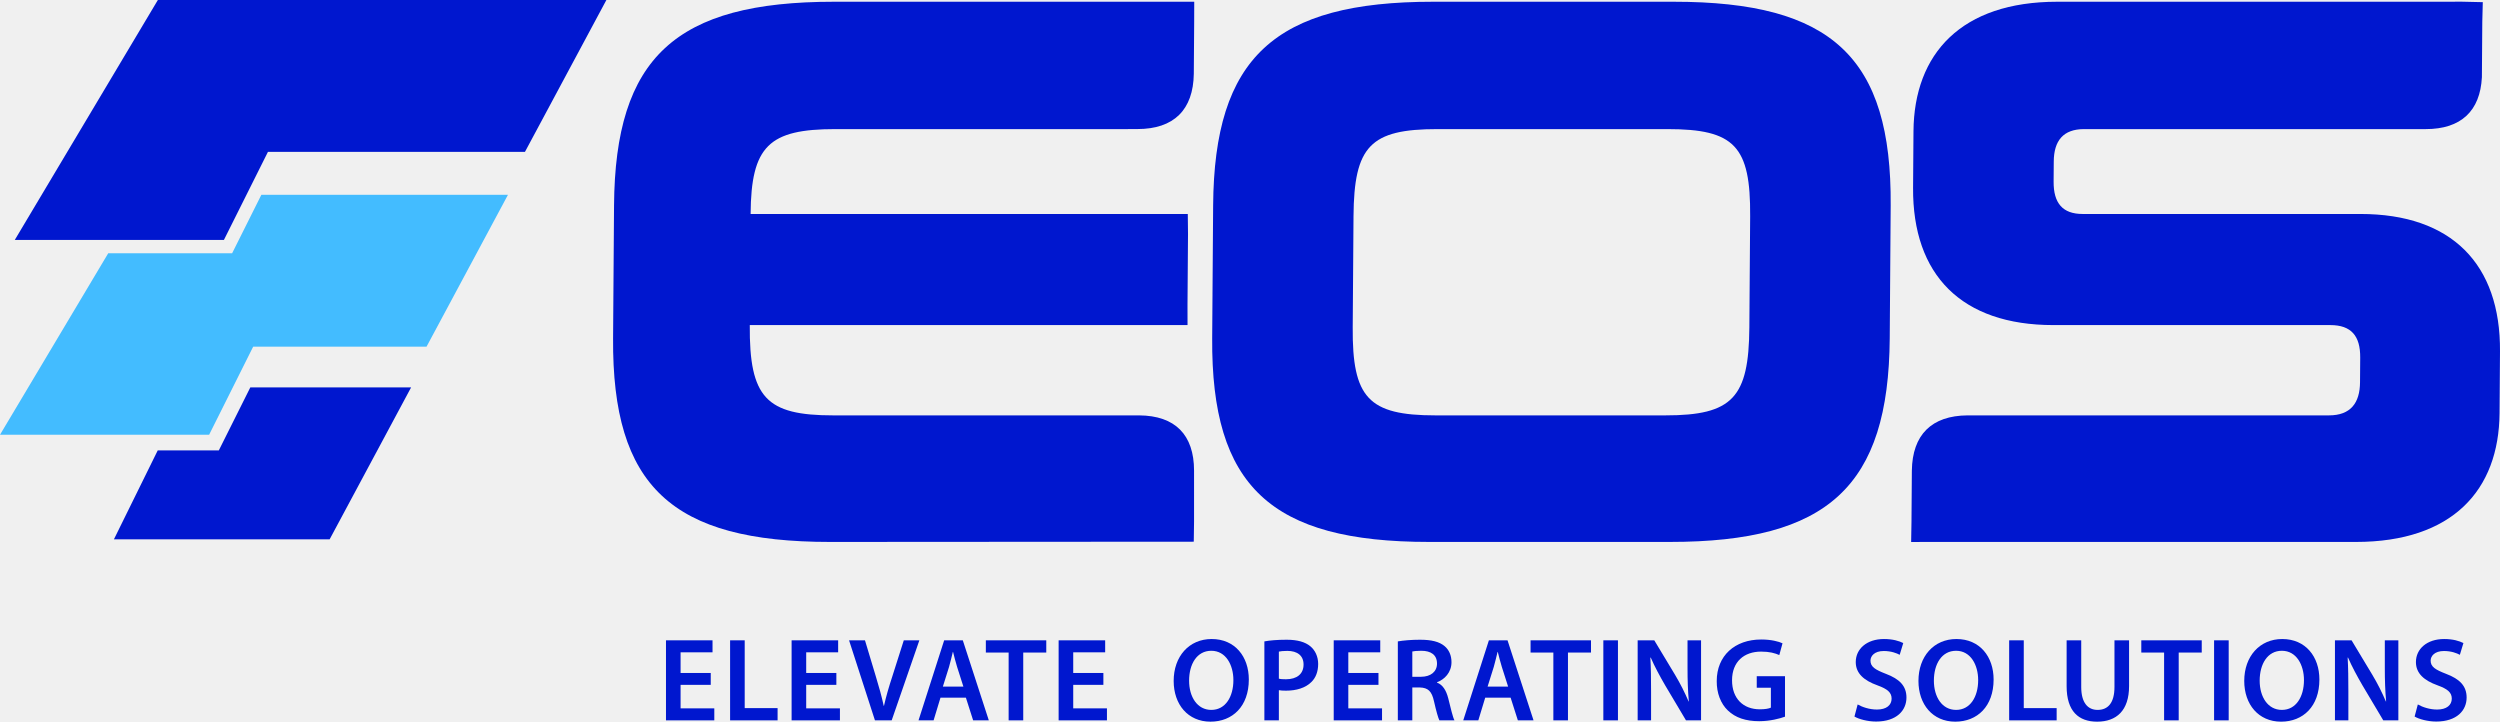
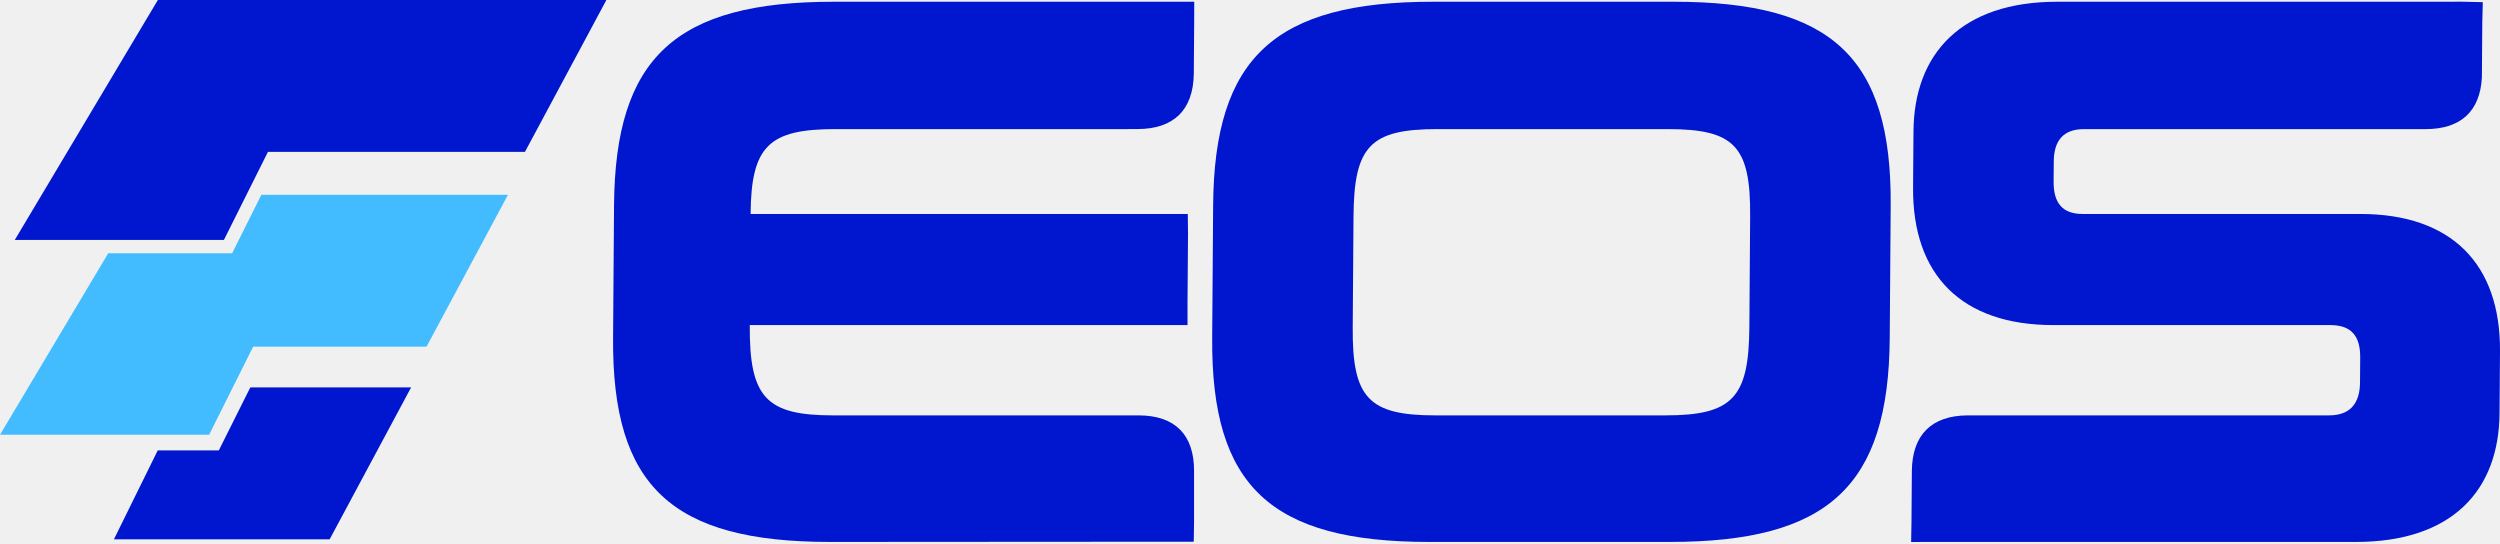
- <svg xmlns="http://www.w3.org/2000/svg" viewBox="32.785 297.66 547.156 157.943" role="img">
-   <rect x="32.785" y="297.66" width="547.156" height="157.943" fill="#ffffff" opacity="0" />
+ <svg xmlns="http://www.w3.org/2000/svg" viewBox="32.785 297.66 547.156 119" role="img">
+   <rect x="32.785" y="297.66" width="547.156" height="119" fill="#ffffff" opacity="0" />
  <path fill="#0017cf" d="M215.285 298.041 C180.661 298.041 167.407 310.208 167.175 342.636 L166.966 371.685 C166.734 404.114 179.814 416.27 214.438 416.27 L294.055 416.218 L294.118 411.845 L294.119 400.674 C294.116 392.809 289.968 388.624 282.104 388.572 L215.153 388.572 C200.459 388.572 196.77 384.686 196.883 368.81 L292.692 368.81 L292.684 364.418 L292.796 348.882 L292.747 344.491 L197.066 344.491 C197.173 329.629 201.075 325.916 215.601 325.916 L279.658 325.916 L279.659 325.906 L281.731 325.906 C289.693 325.906 293.953 321.709 294.064 313.794 L294.146 302.434 L294.158 298.042 Z" />
  <path fill="#0017cf" d="M347.391 325.916 L397.727 325.916 C412.422 325.916 415.936 329.627 415.828 344.997 L415.653 369.314 C415.542 384.683 411.973 388.571 397.279 388.571 L346.942 388.571 C332.247 388.571 328.733 384.683 328.843 369.314 L329.018 344.997 C329.128 329.627 332.697 325.916 347.391 325.916 M346.405 298.041 C311.781 298.041 298.527 310.207 298.295 342.637 L298.087 371.685 C297.855 404.115 310.933 416.269 345.558 416.269 L398.255 416.269 C432.879 416.269 446.144 404.115 446.377 371.685 L446.585 342.637 C446.817 310.207 433.726 298.041 399.102 298.041 Z" />
  <path fill="#0017cf" d="M571.707 298.032 L483.022 298.041 C462.079 298.041 451.696 309.361 451.574 326.419 L451.485 338.749 C451.35 357.834 462.087 368.809 482.185 368.809 L542.809 368.809 C547.37 368.809 549.38 371.173 549.346 375.902 L549.307 381.314 C549.275 385.873 547.233 388.571 542.502 388.571 L463.406 388.571 C455.542 388.628 451.326 392.809 451.217 400.674 L451.136 411.879 L451.063 416.28 L455.496 416.271 L548.396 416.271 C569.508 416.271 579.722 404.957 579.843 388.067 L579.94 374.553 C580.076 355.468 569.345 344.492 549.415 344.492 L488.606 344.492 C484.214 344.492 482.211 342.129 482.244 337.4 L482.275 333.009 C482.309 328.449 484.353 325.916 488.914 325.916 L563.702 325.916 C571.397 325.916 575.603 321.964 575.978 314.556 L576.065 302.433 L576.175 298.134 Z" />
  <path fill="#0017cf" d="M188.34 447.548 L181.739 447.548 L181.739 452.693 L189.12 452.693 L189.12 455.318 L178.544 455.318 L178.544 437.803 L188.73 437.803 L188.73 440.428 L181.739 440.428 L181.739 444.949 L188.34 444.949 Z" />
  <path fill="#0017cf" d="M192.576 437.803 L195.772 437.803 L195.772 452.64 L202.97 452.64 L202.97 455.317 L192.576 455.317 Z" />
  <path fill="#0017cf" d="M215.833 447.548 L209.232 447.548 L209.232 452.693 L216.613 452.693 L216.613 455.318 L206.037 455.318 L206.037 437.803 L216.223 437.803 L216.223 440.428 L209.232 440.428 L209.232 444.949 L215.833 444.949 Z" />
  <path fill="#0017cf" d="M224.278 455.317 L218.613 437.803 L222.095 437.803 L224.486 445.754 C225.162 447.963 225.733 450.016 226.201 452.147 L226.253 452.147 C226.721 450.068 227.344 447.937 228.046 445.806 L230.592 437.803 L233.997 437.803 L227.942 455.317 Z" />
  <path fill="#0017cf" d="M243.637 447.938 L242.26 443.625 C241.922 442.558 241.636 441.363 241.376 440.349 L241.324 440.349 C241.065 441.363 240.804 442.584 240.493 443.625 L239.141 447.938 Z M238.622 450.354 L237.115 455.317 L233.815 455.317 L239.428 437.803 L243.507 437.803 L249.198 455.317 L245.768 455.317 L244.183 450.354 Z" />
  <path fill="#0017cf" d="M253.538 440.479 L248.549 440.479 L248.549 437.803 L261.775 437.803 L261.775 440.479 L256.734 440.479 L256.734 455.317 L253.538 455.317 Z" />
  <path fill="#0017cf" d="M274.274 447.548 L267.673 447.548 L267.673 452.693 L275.054 452.693 L275.054 455.318 L264.478 455.318 L264.478 437.803 L274.664 437.803 L274.664 440.428 L267.673 440.428 L267.673 444.949 L274.274 444.949 Z" />
  <path fill="#0017cf" d="M293.035 446.638 C293.035 450.198 294.828 453.031 297.894 453.031 C300.987 453.031 302.728 450.172 302.728 446.508 C302.728 443.208 301.091 440.09 297.894 440.09 C294.724 440.09 293.035 443.026 293.035 446.638 M306.106 446.378 C306.106 452.251 302.546 455.603 297.713 455.603 C292.775 455.603 289.657 451.835 289.657 446.69 C289.657 441.311 293.035 437.517 297.972 437.517 C303.092 437.517 306.106 441.389 306.106 446.378" />
  <path fill="#0017cf" d="M312.68 446.196 C313.07 446.3 313.59 446.326 314.239 446.326 C316.63 446.326 318.085 445.156 318.085 443.104 C318.085 441.155 316.734 440.115 314.525 440.115 C313.641 440.115 313.018 440.194 312.68 440.271 Z M309.51 438.037 C310.653 437.829 312.239 437.673 314.395 437.673 C316.734 437.673 318.449 438.167 319.566 439.102 C320.606 439.96 321.282 441.337 321.282 442.974 C321.282 444.637 320.762 446.014 319.774 446.95 C318.501 448.223 316.5 448.821 314.239 448.821 C313.641 448.821 313.096 448.795 312.68 448.717 L312.68 455.317 L309.51 455.317 Z" />
  <path fill="#0017cf" d="M334.481 447.548 L327.88 447.548 L327.88 452.693 L335.261 452.693 L335.261 455.318 L324.685 455.318 L324.685 437.803 L334.871 437.803 L334.871 440.428 L327.88 440.428 L327.88 444.949 L334.481 444.949 Z" />
  <path fill="#0017cf" d="M341.887 445.781 L343.784 445.781 C345.941 445.781 347.292 444.637 347.292 442.896 C347.292 440.973 345.941 440.09 343.862 440.09 C342.848 440.09 342.199 440.168 341.887 440.246 Z M338.717 438.037 C339.912 437.829 341.705 437.673 343.55 437.673 C346.071 437.673 347.786 438.089 348.955 439.076 C349.917 439.882 350.462 441.103 350.462 442.585 C350.462 444.845 348.929 446.379 347.292 446.976 L347.292 447.054 C348.539 447.522 349.293 448.743 349.735 450.432 C350.281 452.615 350.748 454.642 351.112 455.318 L347.812 455.318 C347.552 454.798 347.136 453.369 346.642 451.186 C346.149 448.899 345.317 448.172 343.498 448.119 L341.887 448.119 L341.887 455.318 L338.717 455.318 Z" />
  <path fill="#0017cf" d="M362.857 447.938 L361.48 443.625 C361.142 442.558 360.856 441.363 360.596 440.349 L360.544 440.349 C360.285 441.363 360.024 442.584 359.713 443.625 L358.361 447.938 Z M357.842 450.354 L356.335 455.317 L353.035 455.317 L358.648 437.803 L362.727 437.803 L368.418 455.317 L364.988 455.317 L363.403 450.354 Z" />
  <path fill="#0017cf" d="M372.757 440.479 L367.768 440.479 L367.768 437.803 L380.994 437.803 L380.994 440.479 L375.953 440.479 L375.953 455.317 L372.757 455.317 Z" />
  <path fill="#0017cf" d="M386.893 455.317 L383.697 455.317 L383.697 437.803 L386.893 437.803 Z" />
  <path fill="#0017cf" d="M391.207 455.317 L391.207 437.803 L394.845 437.803 L399.366 445.313 C400.536 447.261 401.549 449.288 402.354 451.185 L402.407 451.185 C402.199 448.847 402.121 446.586 402.121 443.909 L402.121 437.803 L405.083 437.803 L405.083 455.317 L401.783 455.317 L397.209 447.625 C396.092 445.702 394.923 443.546 394.065 441.57 L393.987 441.596 C394.117 443.858 394.143 446.17 394.143 449.054 L394.143 455.317 Z" />
  <path fill="#0017cf" d="M423.455 454.512 C422.337 454.928 420.155 455.5 417.816 455.5 C414.853 455.5 412.619 454.746 410.955 453.161 C409.396 451.679 408.487 449.367 408.513 446.717 C408.513 441.181 412.463 437.621 418.258 437.621 C420.414 437.621 422.103 438.063 422.909 438.453 L422.207 441.026 C421.246 440.61 420.077 440.272 418.232 440.272 C414.49 440.272 411.865 442.481 411.865 446.56 C411.865 450.536 414.308 452.901 417.946 452.901 C419.089 452.901 419.947 452.745 420.363 452.537 L420.363 448.172 L417.27 448.172 L417.27 445.651 L423.455 445.651 Z" />
  <path fill="#0017cf" d="M439.356 451.835 C440.396 452.433 441.955 452.952 443.592 452.952 C445.645 452.952 446.788 451.991 446.788 450.562 C446.788 449.236 445.904 448.457 443.669 447.651 C440.785 446.612 438.94 445.079 438.94 442.558 C438.94 439.7 441.331 437.517 445.125 437.517 C447.022 437.517 448.425 437.933 449.335 438.4 L448.555 440.973 C447.931 440.635 446.71 440.141 445.073 440.141 C443.046 440.141 442.163 441.232 442.163 442.246 C442.163 443.597 443.176 444.221 445.515 445.13 C448.555 446.274 450.036 447.807 450.036 450.328 C450.036 453.134 447.905 455.577 443.384 455.577 C441.539 455.577 439.616 455.057 438.654 454.485 Z" />
  <path fill="#0017cf" d="M456.039 446.638 C456.039 450.198 457.832 453.031 460.898 453.031 C463.991 453.031 465.732 450.172 465.732 446.508 C465.732 443.208 464.095 440.09 460.898 440.09 C457.728 440.09 456.039 443.026 456.039 446.638 M469.11 446.378 C469.11 452.251 465.55 455.603 460.717 455.603 C455.779 455.603 452.661 451.835 452.661 446.69 C452.661 441.311 456.039 437.517 460.976 437.517 C466.096 437.517 469.11 441.389 469.11 446.378" />
  <path fill="#0017cf" d="M472.514 437.803 L475.71 437.803 L475.71 452.64 L482.908 452.64 L482.908 455.317 L472.514 455.317 Z" />
  <path fill="#0017cf" d="M488.287 437.803 L488.287 448.015 C488.287 451.445 489.716 453.031 491.873 453.031 C494.186 453.031 495.563 451.445 495.563 448.015 L495.563 437.803 L498.759 437.803 L498.759 447.807 C498.759 453.212 495.979 455.603 491.769 455.603 C487.715 455.603 485.091 453.342 485.091 447.833 L485.091 437.803 Z" />
  <path fill="#0017cf" d="M506.425 440.479 L501.436 440.479 L501.436 437.803 L514.662 437.803 L514.662 440.479 L509.621 440.479 L509.621 455.317 L506.425 455.317 Z" />
  <path fill="#0017cf" d="M520.561 455.317 L517.365 455.317 L517.365 437.803 L520.561 437.803 Z" />
  <path fill="#0017cf" d="M527.343 446.638 C527.343 450.198 529.136 453.031 532.202 453.031 C535.295 453.031 537.036 450.172 537.036 446.508 C537.036 443.208 535.399 440.09 532.202 440.09 C529.032 440.09 527.343 443.026 527.343 446.638 M540.414 446.378 C540.414 452.251 536.854 455.603 532.021 455.603 C527.083 455.603 523.965 451.835 523.965 446.69 C523.965 441.311 527.343 437.517 532.28 437.517 C537.4 437.517 540.414 441.389 540.414 446.378" />
  <path fill="#0017cf" d="M543.818 455.317 L543.818 437.803 L547.456 437.803 L551.977 445.313 C553.147 447.261 554.16 449.288 554.965 451.185 L555.018 451.185 C554.81 448.847 554.732 446.586 554.732 443.909 L554.732 437.803 L557.694 437.803 L557.694 455.317 L554.394 455.317 L549.82 447.625 C548.703 445.702 547.534 443.546 546.676 441.57 L546.598 441.596 C546.728 443.858 546.754 446.17 546.754 449.054 L546.754 455.317 Z" />
  <path fill="#0017cf" d="M561.956 451.835 C562.996 452.433 564.555 452.952 566.192 452.952 C568.245 452.952 569.388 451.991 569.388 450.562 C569.388 449.236 568.504 448.457 566.269 447.651 C563.385 446.612 561.54 445.079 561.54 442.558 C561.54 439.7 563.931 437.517 567.725 437.517 C569.622 437.517 571.025 437.933 571.935 438.4 L571.155 440.973 C570.531 440.635 569.31 440.141 567.673 440.141 C565.646 440.141 564.762 441.232 564.762 442.246 C564.762 443.597 565.776 444.221 568.115 445.13 C571.155 446.274 572.636 447.807 572.636 450.328 C572.636 453.134 570.505 455.577 565.984 455.577 C564.139 455.577 562.216 455.057 561.254 454.485 Z" />
  <path fill="#43bcff" d="M83.59 353.09 L56.471 353.09 L32.785 392.81 L78.555 392.81 L88.192 373.539 L126.133 373.539 L143.959 340.295 L89.987 340.295 Z" />
  <path fill="#0017cf" d="M80.674 396.238 L67.306 396.238 L57.718 415.696 L104.933 415.696 L122.759 382.451 L87.567 382.451 Z" />
  <path fill="#0017cf" d="M67.335 297.66 L165.501 297.66 L147.675 330.904 L91.425 330.904 L81.789 350.176 L36.018 350.176 Z" />
</svg>
